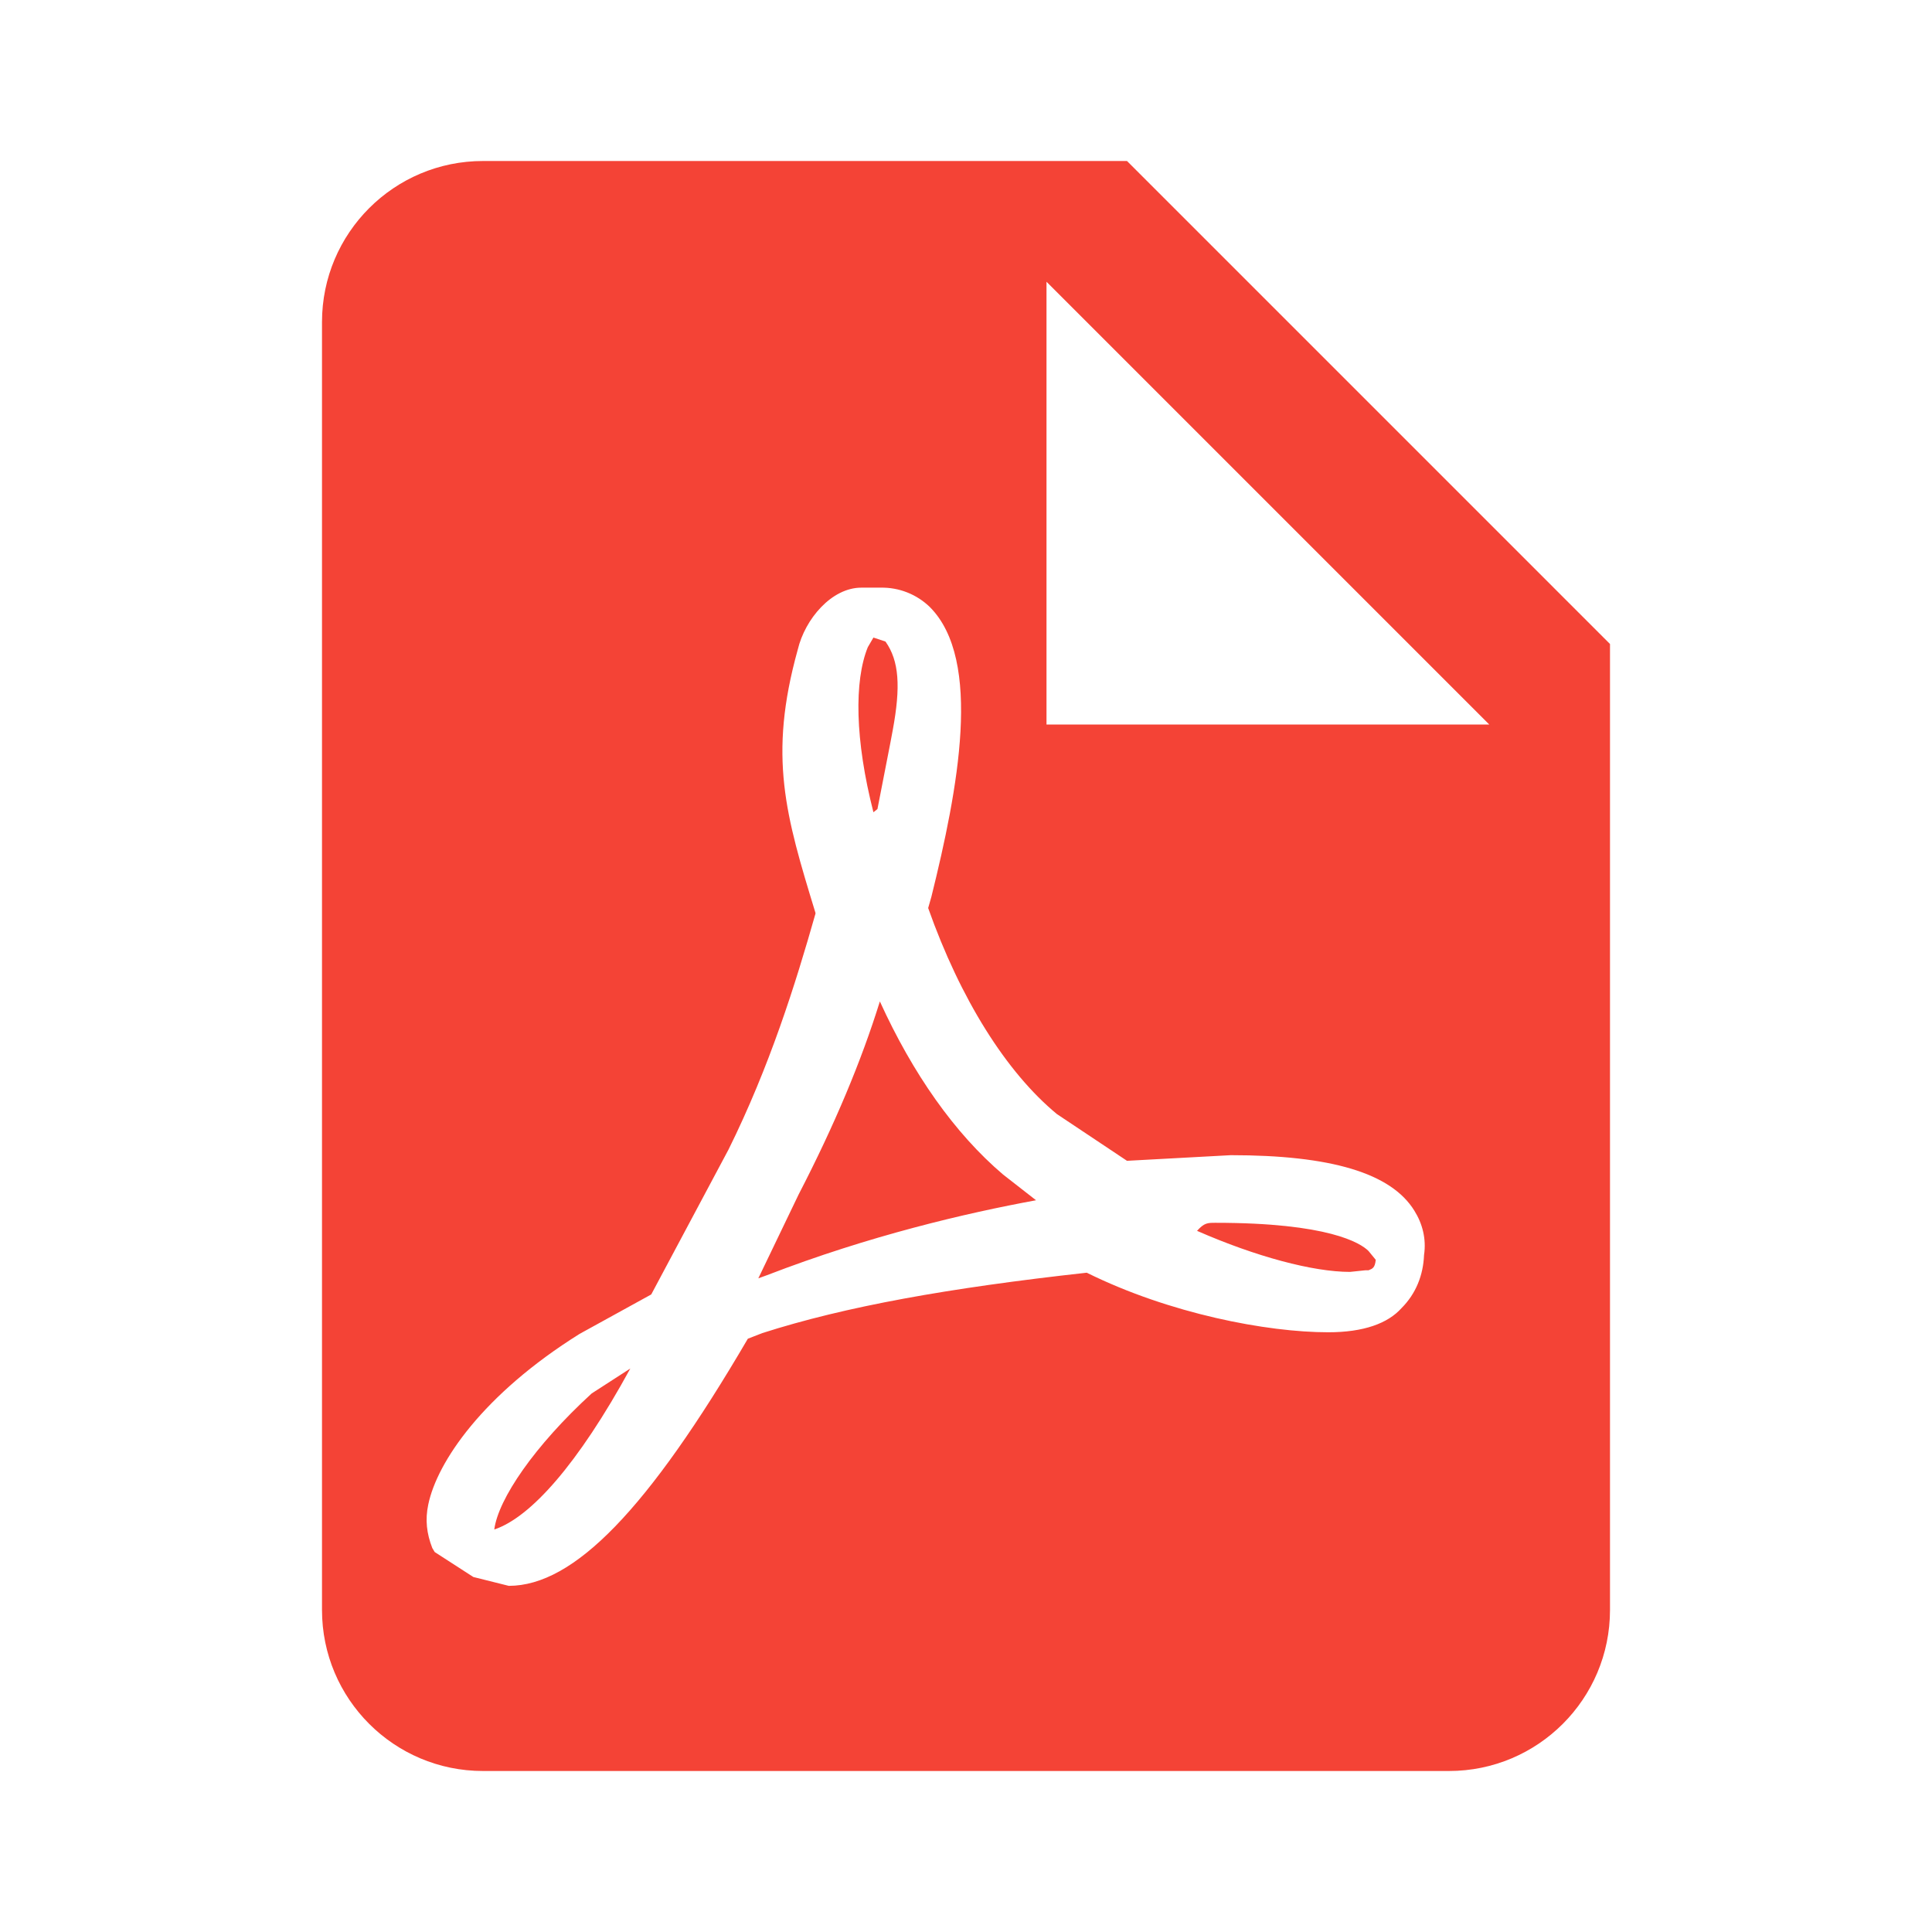
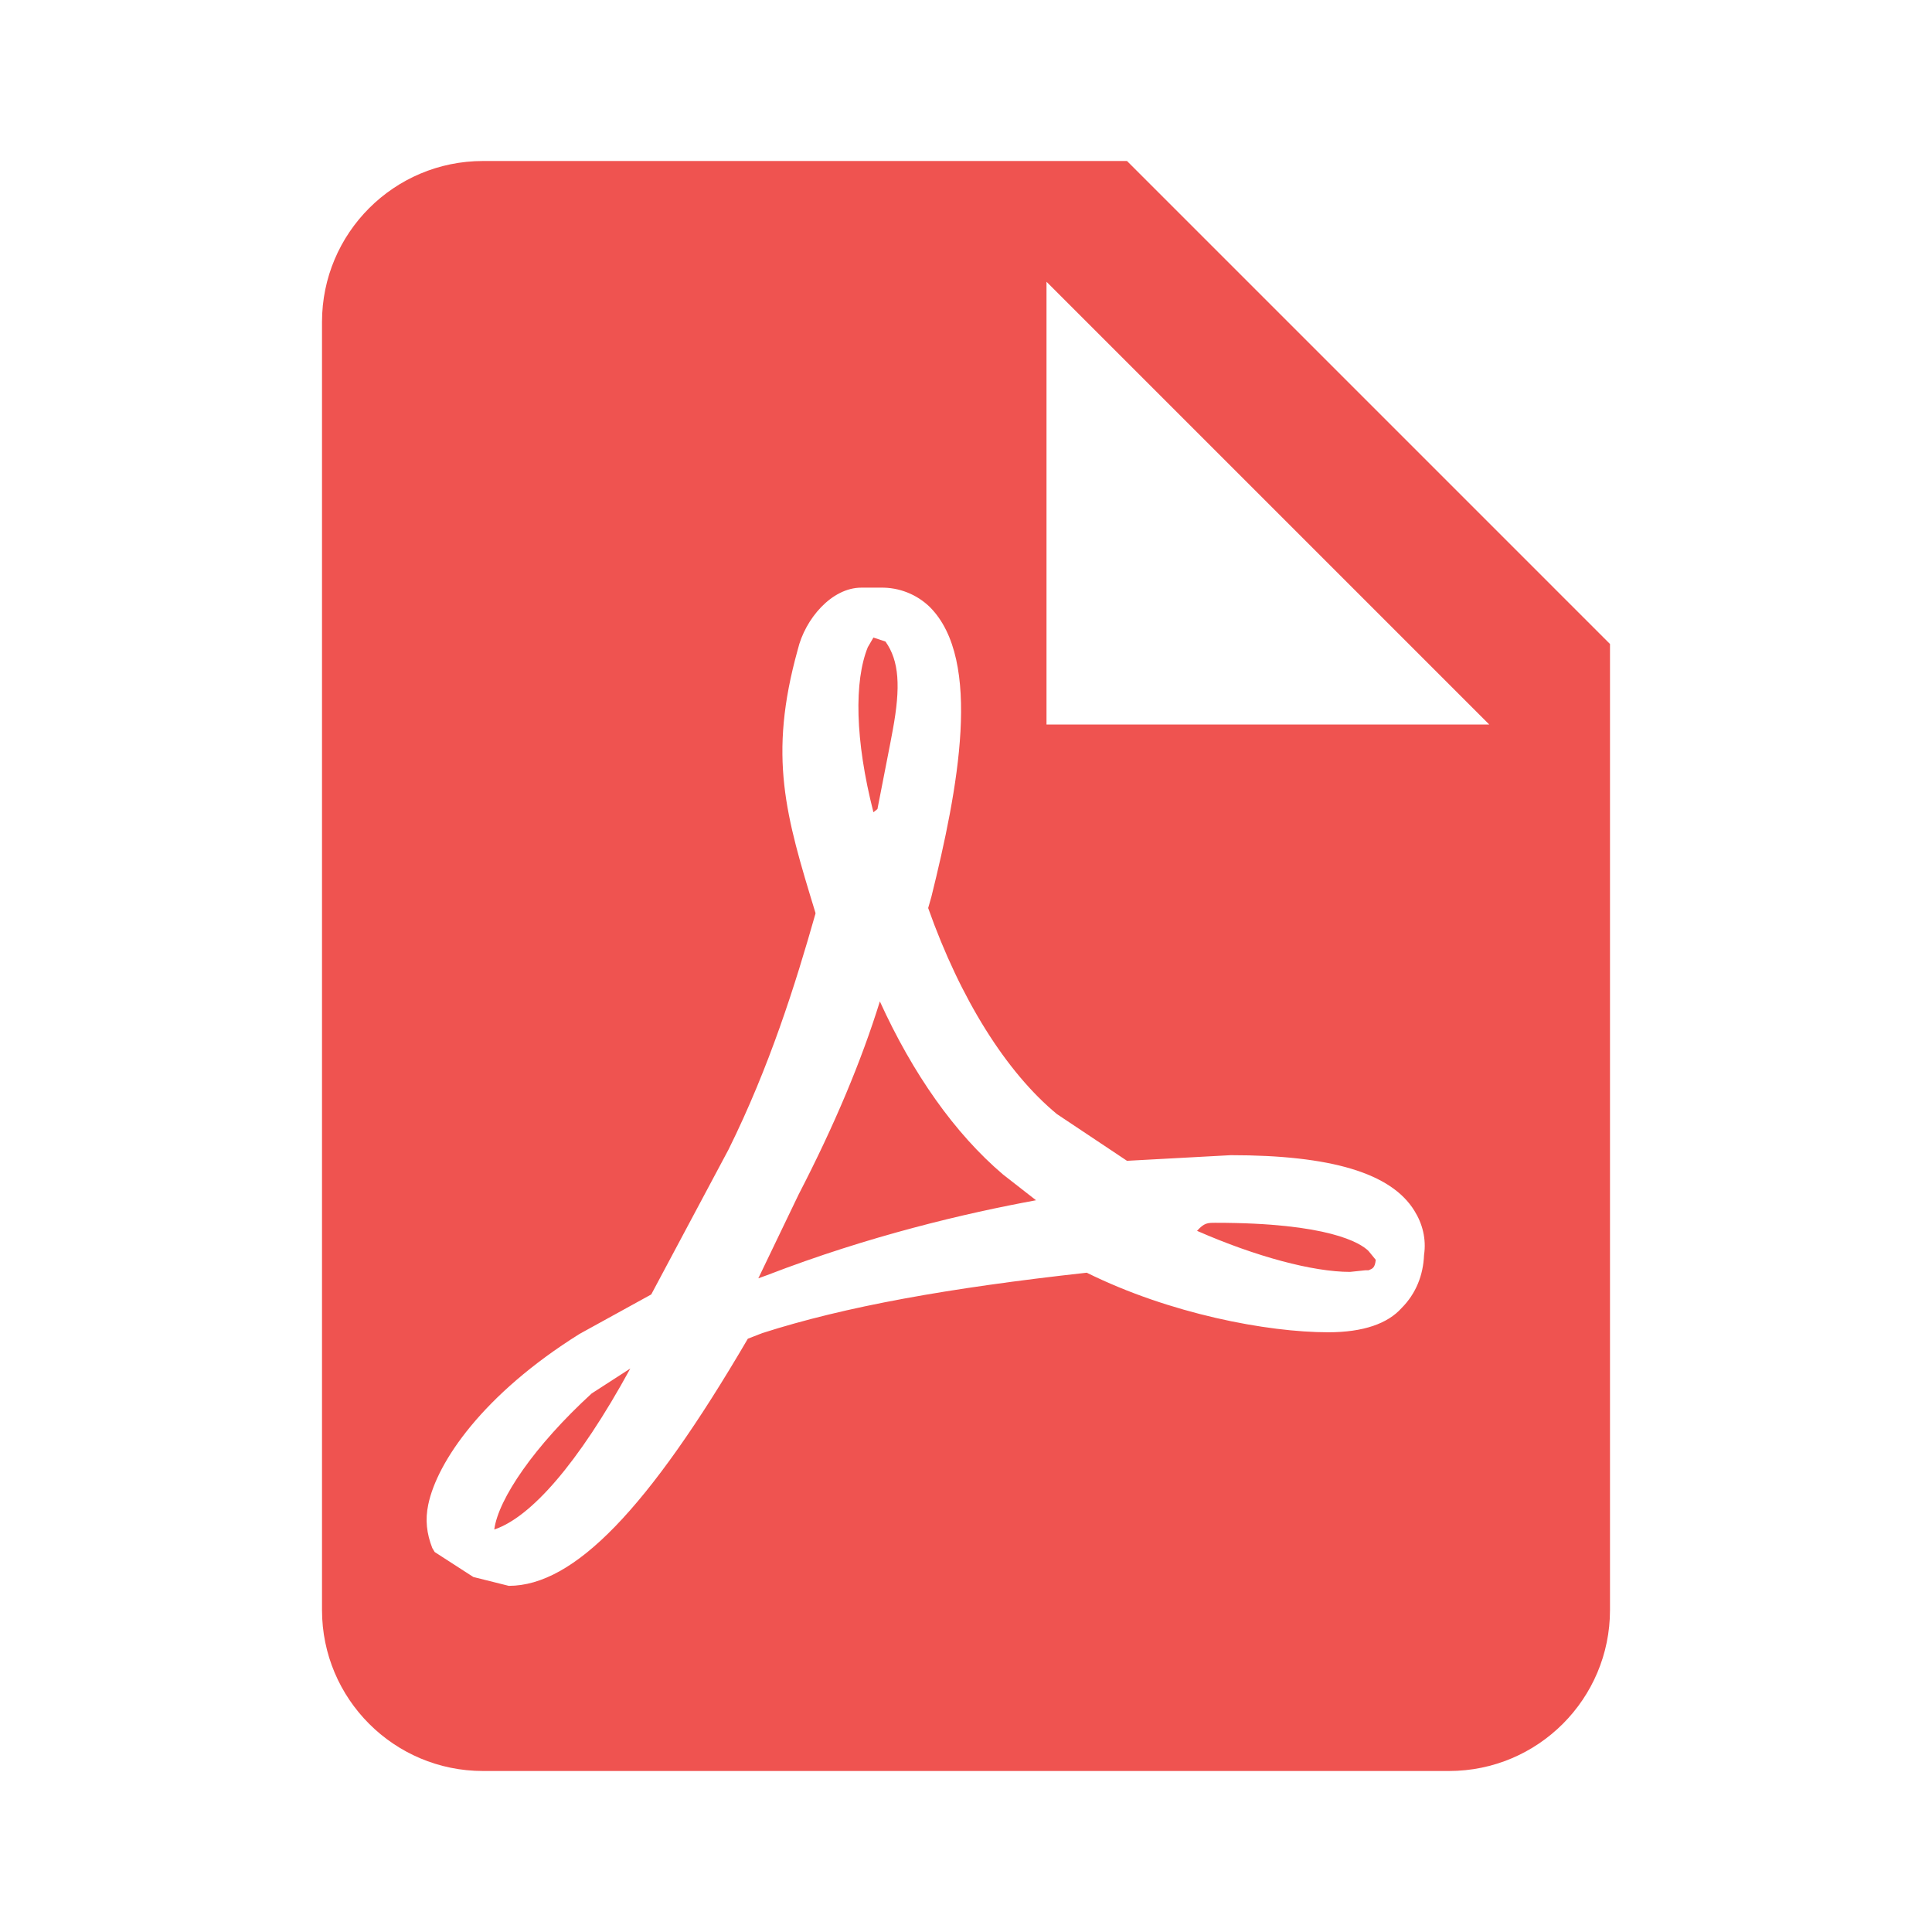
- <svg xmlns="http://www.w3.org/2000/svg" viewBox="0 0 24 24">
-   <path d="M13 9h5.5L13 3.5V9M6 2h8l6 6v12a2 2 0 0 1-2 2H6a2 2 0 0 1-2-2V4a2 2 0 0 1 2-2m4.93 10.44c.41.9.93 1.64 1.53 2.15l.41.32c-.87.16-2.07.44-3.34.93l-.11.04.5-1.04c.45-.87.78-1.66 1.01-2.4m6.48 3.81c.18-.18.27-.41.28-.66.03-.2-.02-.39-.12-.55-.29-.47-1.04-.69-2.28-.69l-1.29.07-.87-.58c-.63-.52-1.2-1.43-1.6-2.56l.04-.14c.33-1.33.64-2.94-.02-3.6a.853.853 0 0 0-.61-.24h-.24c-.37 0-.7.39-.79.77-.37 1.33-.15 2.06.22 3.27v.01c-.25.88-.57 1.9-1.08 2.93l-.96 1.8-.89.49c-1.2.75-1.77 1.59-1.88 2.12-.04.19-.02.36.05.54l.03.05.48.31.44.11c.81 0 1.73-.95 2.97-3.07l.18-.07c1.03-.33 2.31-.56 4.03-.75 1.03.51 2.24.74 3 .74.44 0 .74-.11.91-.3m-.41-.71.09.11c-.01.1-.04.11-.09.13h-.04l-.19.02c-.46 0-1.17-.19-1.9-.51.09-.1.13-.1.23-.1 1.4 0 1.8.25 1.9.35M7.83 17c-.65 1.19-1.24 1.85-1.69 2 .05-.38.5-1.04 1.21-1.69l.48-.31m3.02-6.91c-.23-.9-.24-1.63-.07-2.05l.07-.12.15.05c.17.24.19.56.09 1.1l-.03.16-.16.82z" style="fill:#f44336" />
+ <svg xmlns="http://www.w3.org/2000/svg" version="1.1" viewBox="0 0 24 24">
+   <path d="M13 9h5.5L13 3.5V9M6 2h8l6 6v12a2 2 0 0 1-2 2H6a2 2 0 0 1-2-2V4a2 2 0 0 1 2-2m4.93 10.44c.41.9.93 1.64 1.53 2.15l.41.32c-.87.16-2.07.44-3.34.93l-.11.04.5-1.04c.45-.87.78-1.66 1.01-2.4m6.48 3.81c.18-.18.27-.41.28-.66.03-.2-.02-.39-.12-.55-.29-.47-1.04-.69-2.28-.69l-1.29.07-.87-.58c-.63-.52-1.2-1.43-1.6-2.56l.04-.14c.33-1.33.64-2.94-.02-3.6a.853.853 0 0 0-.61-.24h-.24c-.37 0-.7.39-.79.77-.37 1.33-.15 2.06.22 3.27v.01c-.25.88-.57 1.9-1.08 2.93l-.96 1.8-.89.49c-1.2.75-1.77 1.59-1.88 2.12-.04.19-.02.36.05.54l.03.05.48.31.44.11c.81 0 1.73-.95 2.97-3.07l.18-.07c1.03-.33 2.31-.56 4.03-.75 1.03.51 2.24.74 3 .74.44 0 .74-.11.91-.3m-.41-.71.09.11c-.01.1-.04.11-.09.13h-.04l-.19.02c-.46 0-1.17-.19-1.9-.51.09-.1.13-.1.23-.1 1.4 0 1.8.25 1.9.35M7.83 17c-.65 1.19-1.24 1.85-1.69 2 .05-.38.5-1.04 1.21-1.69l.48-.31m3.02-6.91c-.23-.9-.24-1.63-.07-2.05l.07-.12.15.05c.17.24.19.56.09 1.1l-.03.16-.16.82z" fill="#ef5350" />
</svg>
